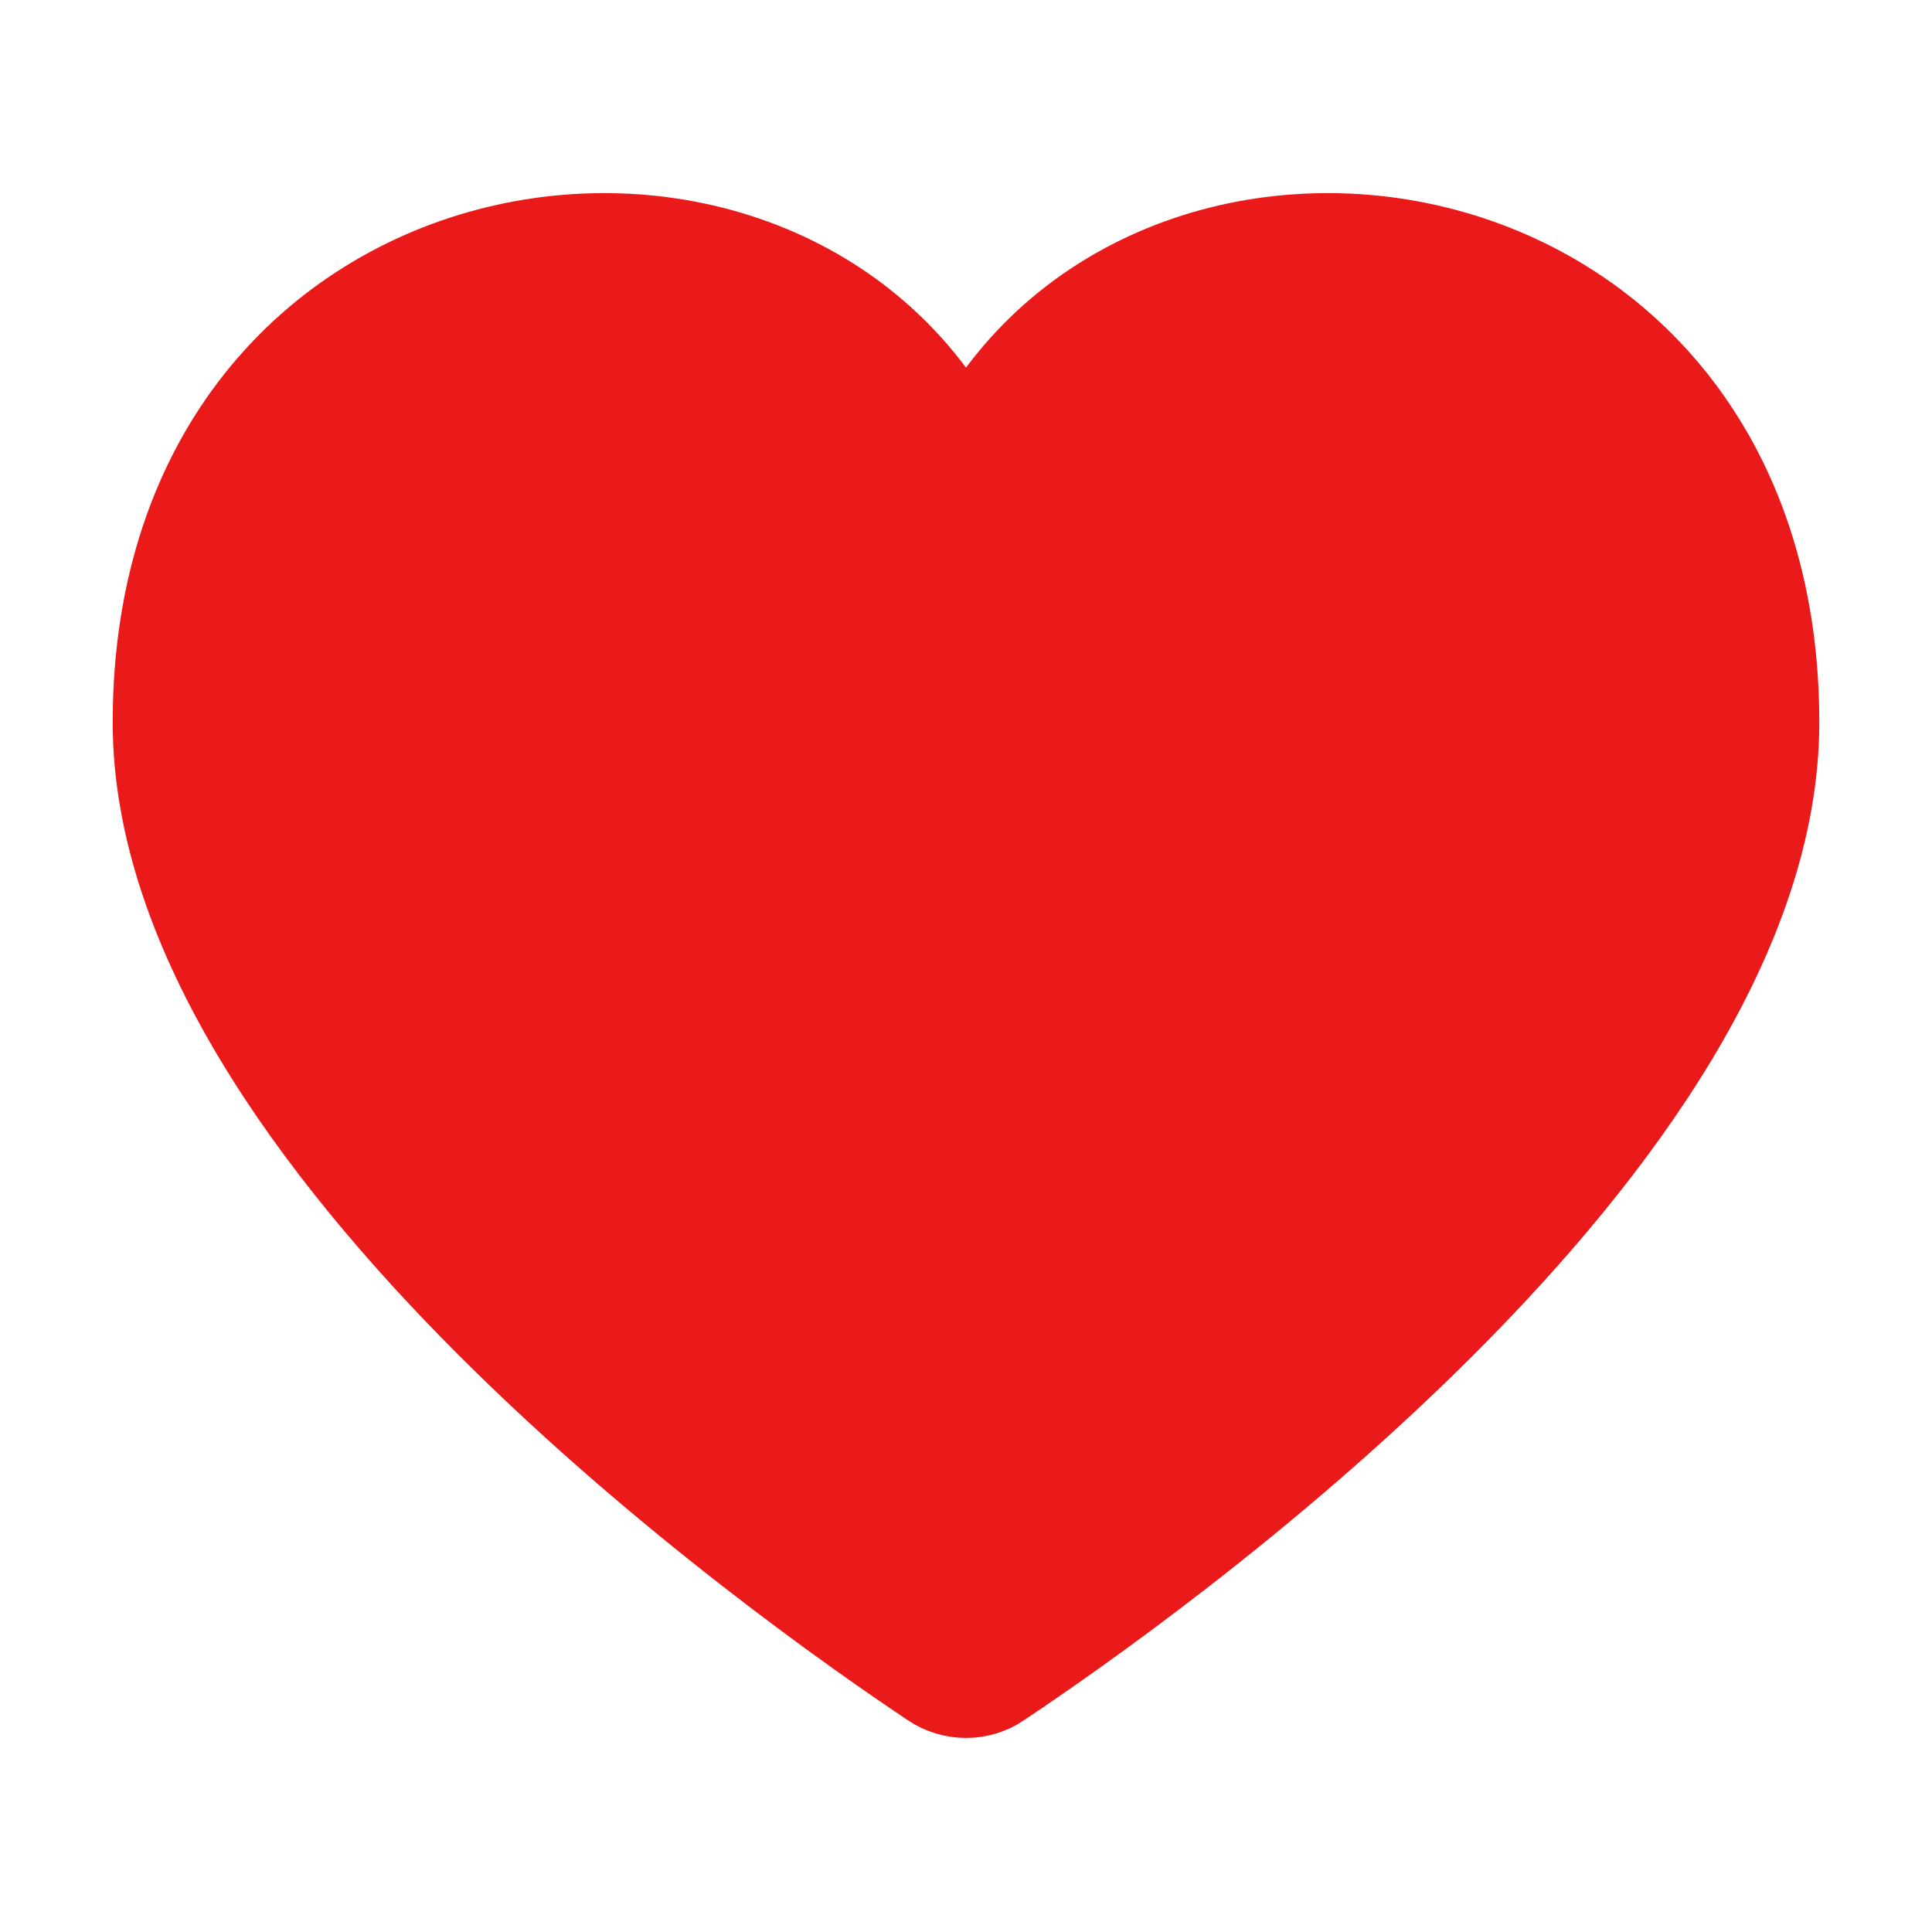
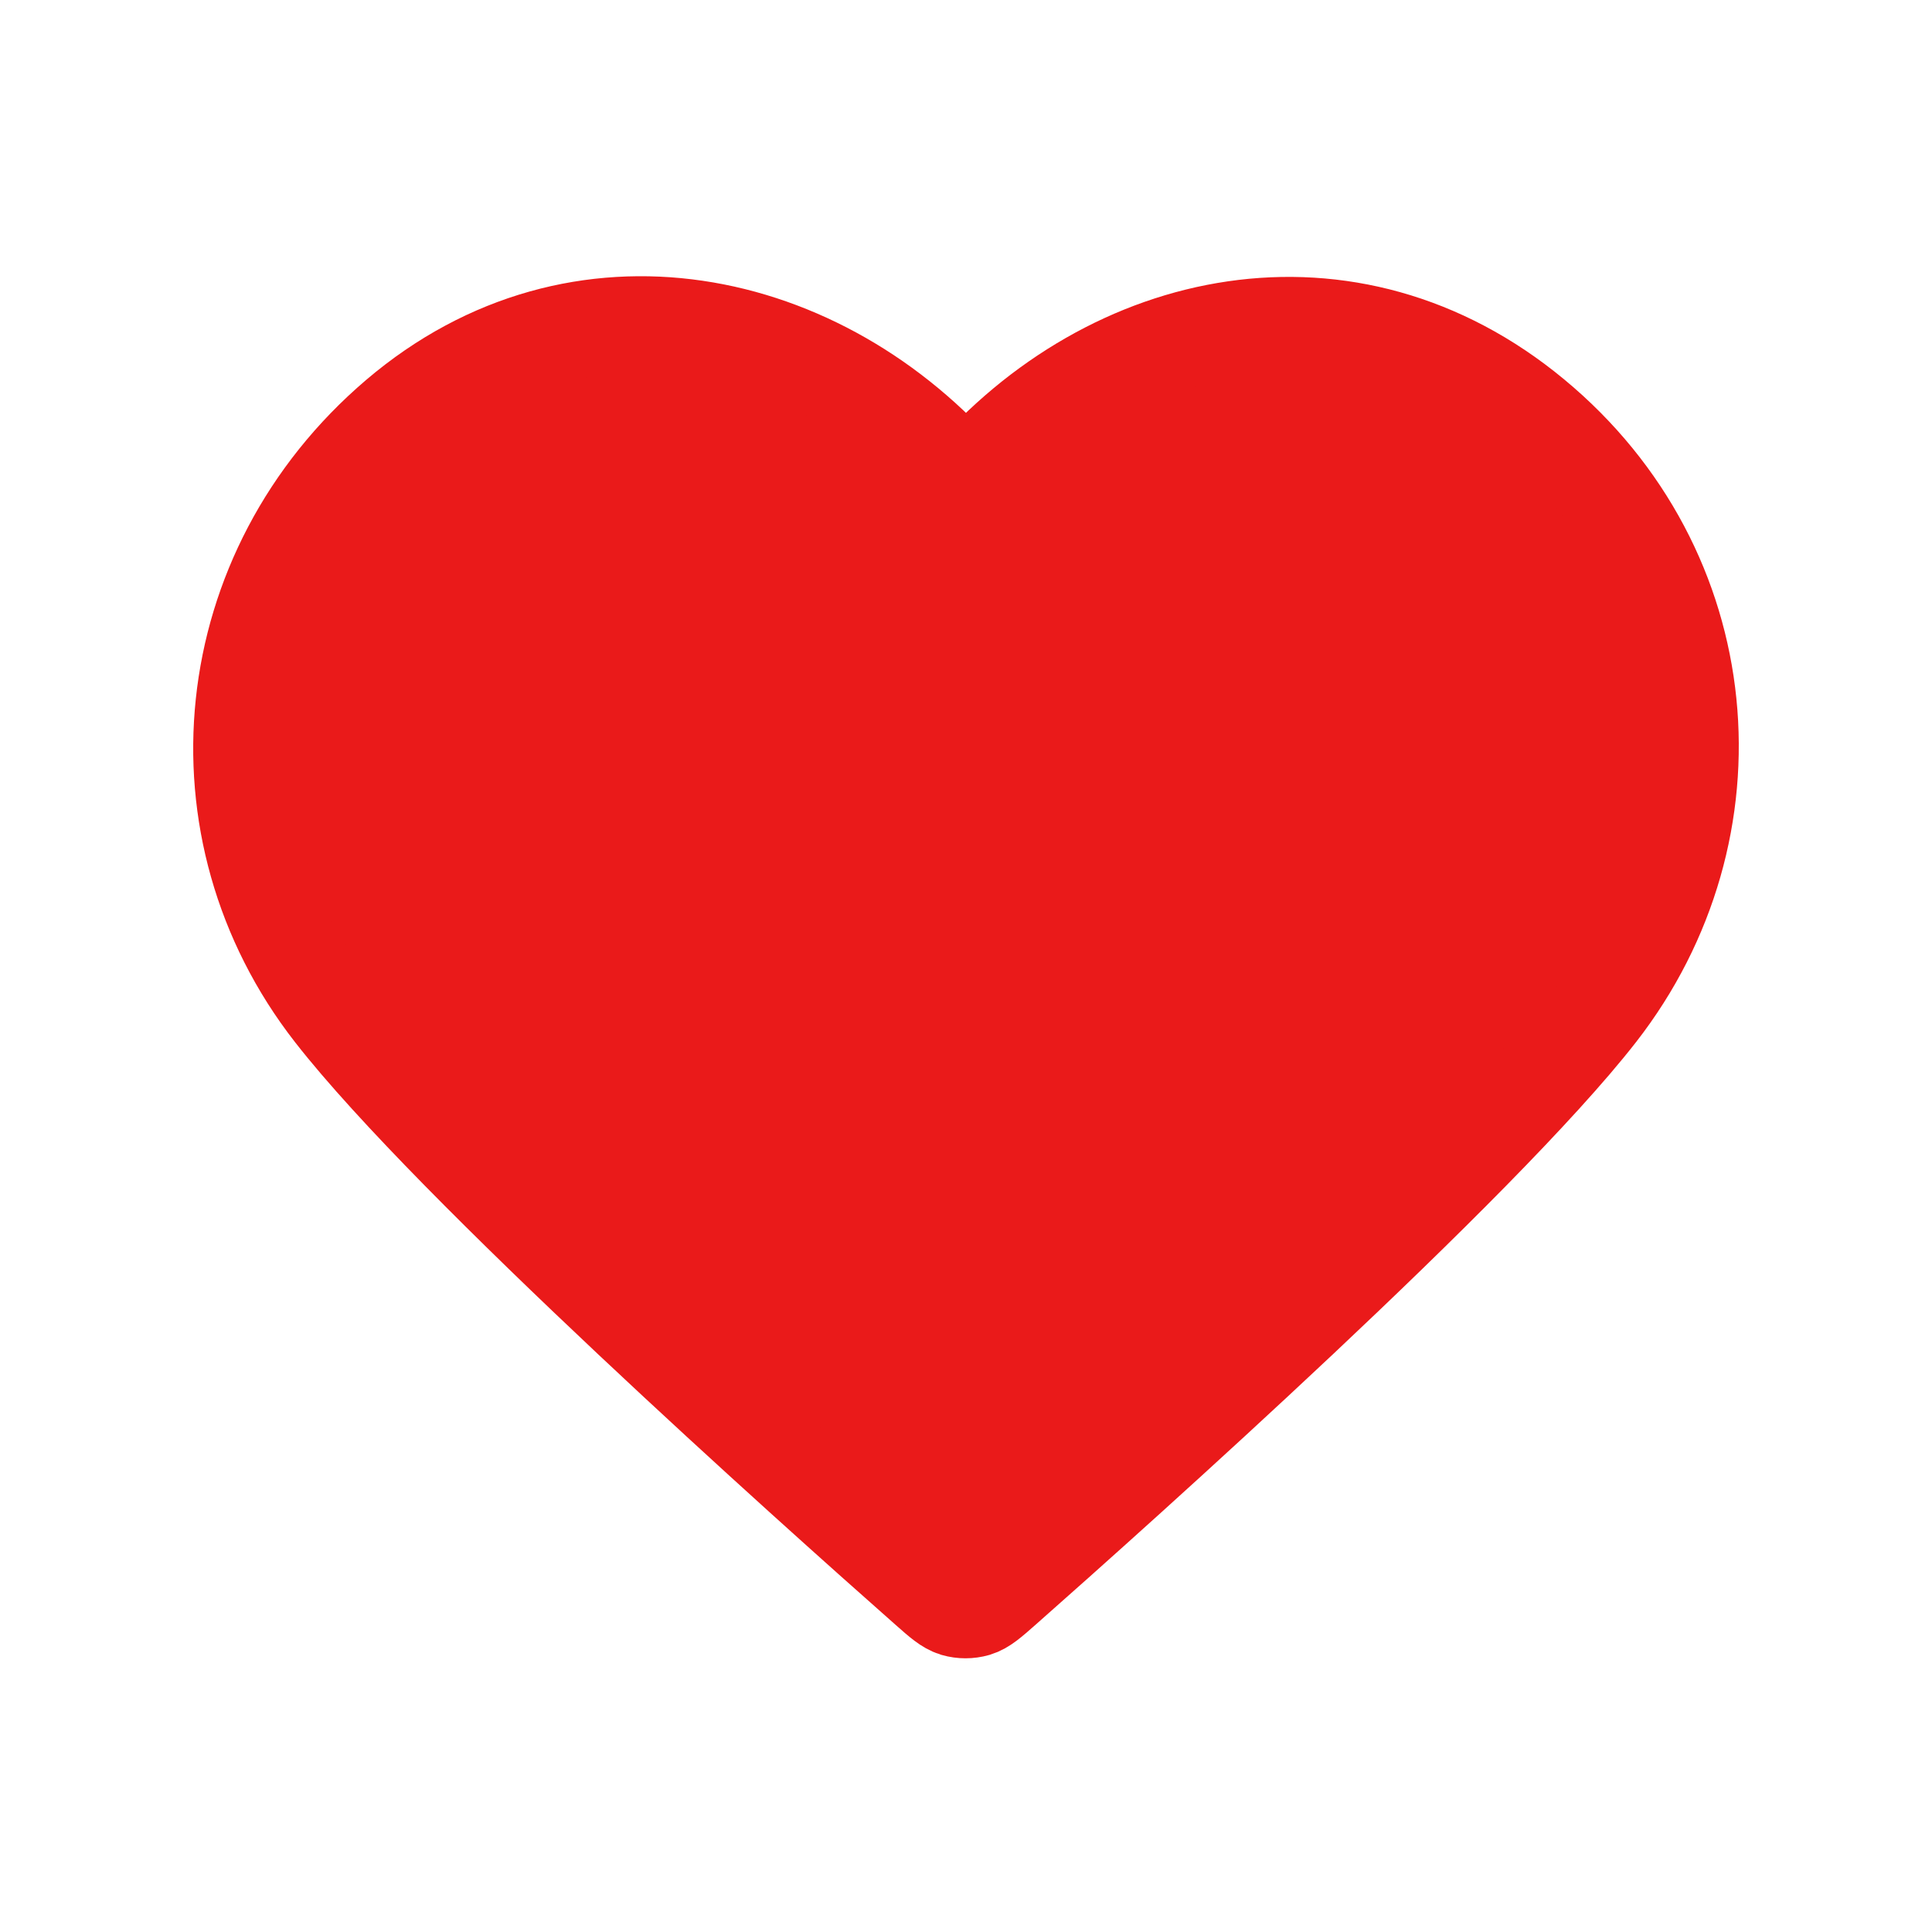
- <svg xmlns="http://www.w3.org/2000/svg" width="28px" height="28px" viewBox="0 0 24 24" fill="none" stroke="#ea1a1a" stroke-width="1.2">
+ <svg xmlns="http://www.w3.org/2000/svg" width="28px" height="28px" viewBox="0 0 24 24" fill="none">
  <g id="SVGRepo_bgCarrier" stroke-width="0" />
  <g id="SVGRepo_tracerCarrier" stroke-linecap="round" stroke-linejoin="round" />
  <g id="SVGRepo_iconCarrier">
-     <path d="M12.39 20.87a.696.696 0 0 1-.78 0C9.764 19.637 2 14.15 2 8.973c0-6.68 7.85-7.75 10-3.25 2.15-4.5 10-3.43 10 3.25 0 5.178-7.764 10.664-9.61 11.895z" fill="#ea1a1a" />
+     <path fill="#ea1a1a" fill-rule="evenodd" clip-rule="evenodd" d="M12 6C10.201 3.903 7.194 3.255 4.939 5.175C2.685 7.096 2.367 10.306 4.138 12.577C5.61 14.465 10.065 18.448 11.525 19.737C11.688 19.881 11.77 19.953 11.865 19.982C11.948 20.006 12.039 20.006 12.123 19.982C12.218 19.953 12.299 19.881 12.463 19.737C13.923 18.448 18.378 14.465 19.85 12.577C21.62 10.306 21.342 7.075 19.048 5.175C16.755 3.275 13.799 3.903 12 6Z" stroke="#ea1a1a" stroke-width="1.2" stroke-linecap="round" stroke-linejoin="round" />
  </g>
</svg>
